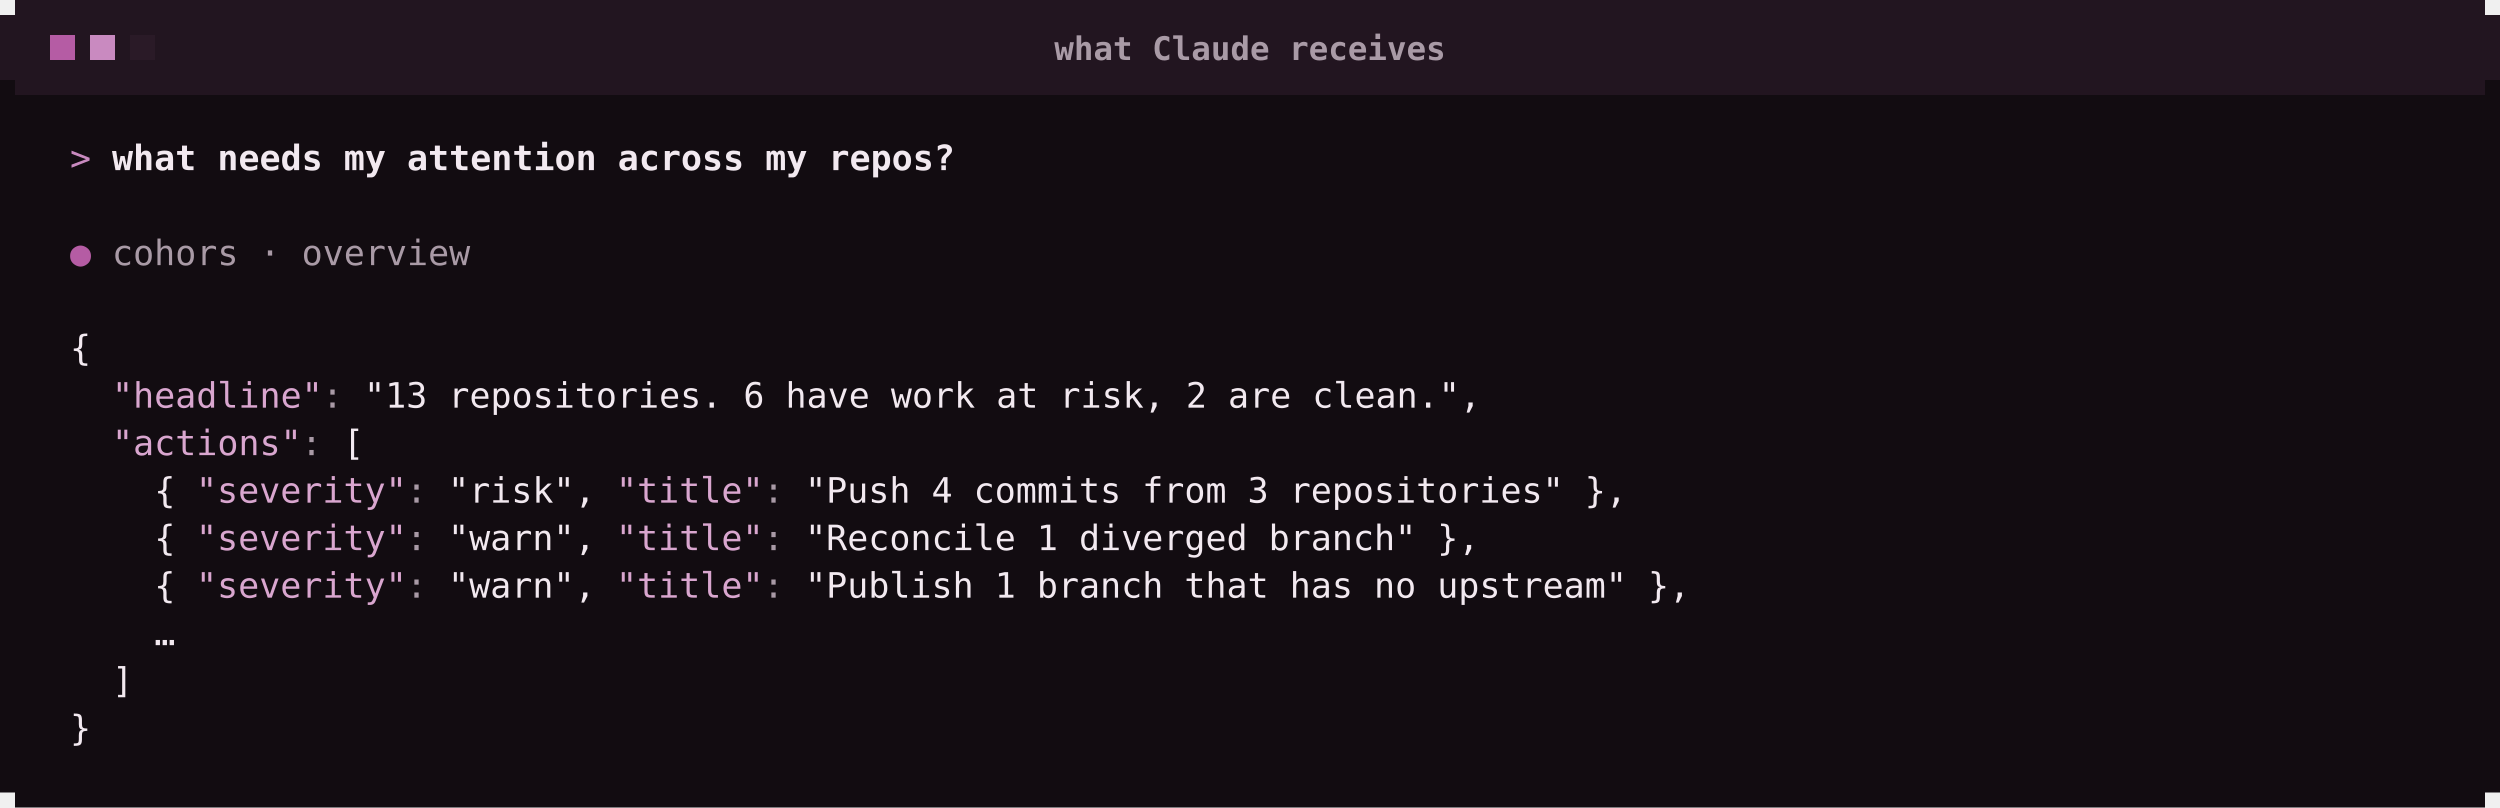
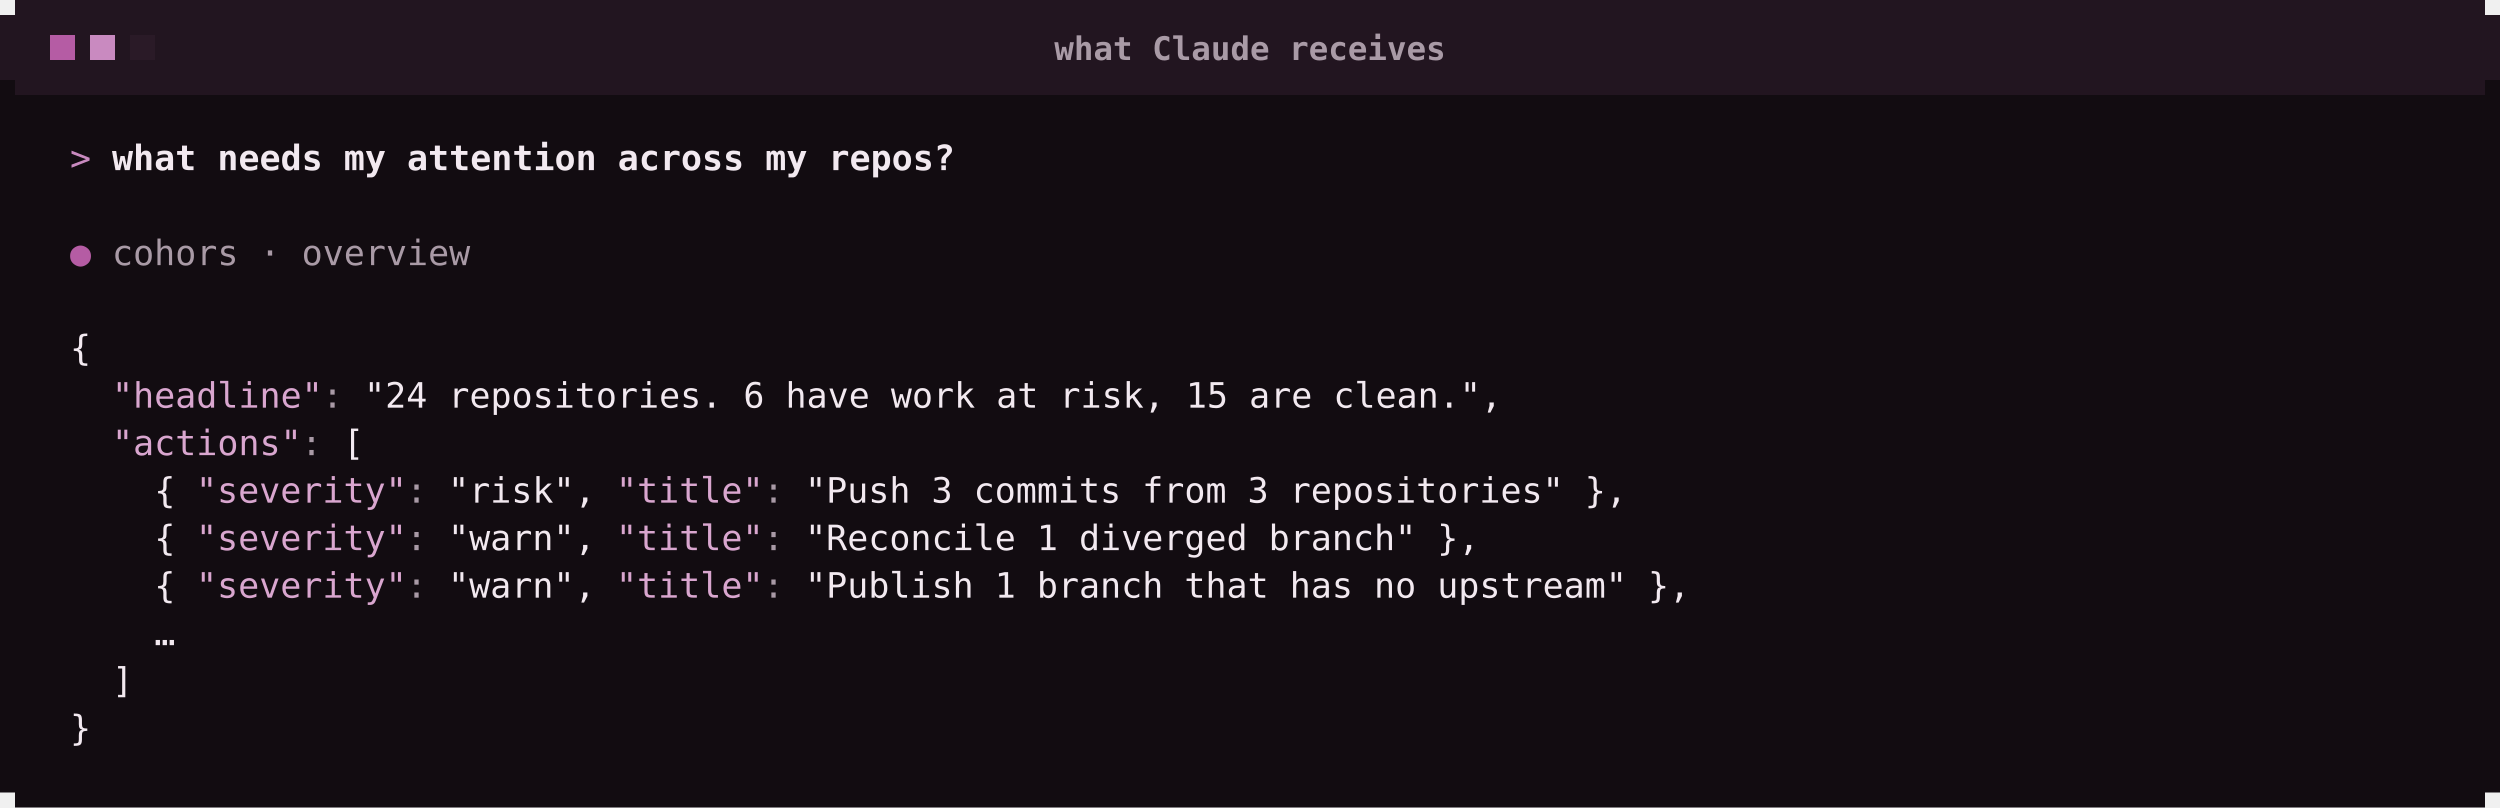
<svg xmlns="http://www.w3.org/2000/svg" width="1000" height="323" viewBox="0 0 1000 323" role="img" aria-labelledby="t d">
  <style>.f-panel{fill:#1A1219}.s-panel{stroke:#1A1219}.f-band{fill:#2A1A27}.s-band{stroke:#2A1A27}.f-bar{fill:#B55CA4}.s-bar{stroke:#B55CA4}.f-on-bar{fill:#FFFFFF}.s-on-bar{stroke:#FFFFFF}.f-accent{fill:#D9A6CF}.s-accent{stroke:#D9A6CF}.f-ink{fill:#F2E9F0}.s-ink{stroke:#F2E9F0}.f-sub{fill:#A99AA6}.s-sub{stroke:#A99AA6}.f-off{fill:#5A4A57}.s-off{stroke:#5A4A57}.f-cap{fill:#2A1A27}.s-cap{stroke:#2A1A27}.f-cap-edge{fill:#5A4A57}.s-cap-edge{stroke:#5A4A57}.f-term{fill:#120C11}.s-term{stroke:#120C11}.f-term-bar{fill:#221520}.s-term-bar{stroke:#221520}.f-term-ink{fill:#F2E9F0}.s-term-ink{stroke:#F2E9F0}.f-term-sub{fill:#A99AA6}.s-term-sub{stroke:#A99AA6}.f-term-prompt{fill:#D9A6CF}.s-term-prompt{stroke:#D9A6CF}.f-lavender{fill:#C98AC0}.s-lavender{stroke:#C98AC0}.f-orchid{fill:#B55CA4}.s-orchid{stroke:#B55CA4}.f-do-next{fill:#B55CA4}.f-risk{fill:#D9776E}.f-tasks{fill:#7FB08C}.f-commits{fill:#7E9CC2}.f-repos{fill:#5FAEA6}</style>
  <path d="M6 0h988v6h6v311h-6v6h-988v-6h-6v-311h6z" class="f-term" />
  <path d="M6 0h988v6h6v26h-6v6h-988v-6h-6v-26h6z" class="f-term-bar" />
  <rect x="20" y="14.0" width="10" height="10" class="f-orchid" />
  <rect x="36" y="14.0" width="10" height="10" class="f-lavender" />
  <rect x="52" y="14.0" width="10" height="10" class="f-band" />
  <text x="500.0" y="24.0" font-family="ui-monospace, SFMono-Regular, Menlo, Consolas, monospace" font-size="13" font-weight="600" class="f-term-sub" text-anchor="middle">what Claude receives</text>
  <text x="28.0" y="68.06" font-family="ui-monospace, SFMono-Regular, Menlo, Consolas, monospace" font-size="14" fill="#C98AC0" xml:space="preserve" textLength="8.4" lengthAdjust="spacing">&gt;</text>
  <text x="44.8" y="68.06" font-family="ui-monospace, SFMono-Regular, Menlo, Consolas, monospace" font-size="14" fill="#F2E9F0" font-weight="700" xml:space="preserve" textLength="336.0" lengthAdjust="spacing">what needs my attention across my repos?</text>
  <text x="28.0" y="106.06" font-family="ui-monospace, SFMono-Regular, Menlo, Consolas, monospace" font-size="14" fill="#B55CA4" xml:space="preserve" textLength="8.4" lengthAdjust="spacing">●</text>
  <text x="44.8" y="106.06" font-family="ui-monospace, SFMono-Regular, Menlo, Consolas, monospace" font-size="14" fill="#A99AA6" xml:space="preserve" textLength="142.8" lengthAdjust="spacing">cohors · overview</text>
  <text x="28.0" y="144.06" font-family="ui-monospace, SFMono-Regular, Menlo, Consolas, monospace" font-size="14" fill="#F2E9F0" xml:space="preserve" textLength="8.4" lengthAdjust="spacing">{</text>
  <text x="44.8" y="163.06" font-family="ui-monospace, SFMono-Regular, Menlo, Consolas, monospace" font-size="14" fill="#D9A6CF" xml:space="preserve" textLength="84.0" lengthAdjust="spacing">"headline"</text>
  <text x="128.8" y="163.06" font-family="ui-monospace, SFMono-Regular, Menlo, Consolas, monospace" font-size="14" fill="#A99AA6" xml:space="preserve" textLength="8.4" lengthAdjust="spacing">:</text>
-   <text x="137.2" y="163.06" font-family="ui-monospace, SFMono-Regular, Menlo, Consolas, monospace" font-size="14" fill="#F2E9F0" xml:space="preserve" textLength="453.6" lengthAdjust="spacing"> "13 repositories. 6 have work at risk, 2 are clean.",</text>
+   <text x="137.2" y="163.06" font-family="ui-monospace, SFMono-Regular, Menlo, Consolas, monospace" font-size="14" fill="#F2E9F0" xml:space="preserve" textLength="462.0" lengthAdjust="spacing"> "24 repositories. 6 have work at risk, 15 are clean.",</text>
  <text x="44.8" y="182.06" font-family="ui-monospace, SFMono-Regular, Menlo, Consolas, monospace" font-size="14" fill="#D9A6CF" xml:space="preserve" textLength="75.6" lengthAdjust="spacing">"actions"</text>
  <text x="120.4" y="182.06" font-family="ui-monospace, SFMono-Regular, Menlo, Consolas, monospace" font-size="14" fill="#A99AA6" xml:space="preserve" textLength="8.4" lengthAdjust="spacing">:</text>
  <text x="128.8" y="182.06" font-family="ui-monospace, SFMono-Regular, Menlo, Consolas, monospace" font-size="14" fill="#F2E9F0" xml:space="preserve" textLength="16.8" lengthAdjust="spacing"> [</text>
  <text x="28.0" y="201.06" font-family="ui-monospace, SFMono-Regular, Menlo, Consolas, monospace" font-size="14" fill="#F2E9F0" xml:space="preserve" textLength="50.4" lengthAdjust="spacing">    { </text>
  <text x="78.4" y="201.06" font-family="ui-monospace, SFMono-Regular, Menlo, Consolas, monospace" font-size="14" fill="#D9A6CF" xml:space="preserve" textLength="84.0" lengthAdjust="spacing">"severity"</text>
  <text x="162.4" y="201.06" font-family="ui-monospace, SFMono-Regular, Menlo, Consolas, monospace" font-size="14" fill="#A99AA6" xml:space="preserve" textLength="8.4" lengthAdjust="spacing">:</text>
  <text x="170.8" y="201.06" font-family="ui-monospace, SFMono-Regular, Menlo, Consolas, monospace" font-size="14" fill="#F2E9F0" xml:space="preserve" textLength="75.6" lengthAdjust="spacing"> "risk", </text>
  <text x="246.4" y="201.06" font-family="ui-monospace, SFMono-Regular, Menlo, Consolas, monospace" font-size="14" fill="#D9A6CF" xml:space="preserve" textLength="58.8" lengthAdjust="spacing">"title"</text>
  <text x="305.2" y="201.06" font-family="ui-monospace, SFMono-Regular, Menlo, Consolas, monospace" font-size="14" fill="#A99AA6" xml:space="preserve" textLength="8.4" lengthAdjust="spacing">:</text>
-   <text x="313.6" y="201.06" font-family="ui-monospace, SFMono-Regular, Menlo, Consolas, monospace" font-size="14" fill="#F2E9F0" xml:space="preserve" textLength="336.0" lengthAdjust="spacing"> "Push 4 commits from 3 repositories" },</text>
+   <text x="313.6" y="201.06" font-family="ui-monospace, SFMono-Regular, Menlo, Consolas, monospace" font-size="14" fill="#F2E9F0" xml:space="preserve" textLength="336.0" lengthAdjust="spacing"> "Push 3 commits from 3 repositories" },</text>
  <text x="28.0" y="220.06" font-family="ui-monospace, SFMono-Regular, Menlo, Consolas, monospace" font-size="14" fill="#F2E9F0" xml:space="preserve" textLength="50.4" lengthAdjust="spacing">    { </text>
  <text x="78.4" y="220.06" font-family="ui-monospace, SFMono-Regular, Menlo, Consolas, monospace" font-size="14" fill="#D9A6CF" xml:space="preserve" textLength="84.0" lengthAdjust="spacing">"severity"</text>
  <text x="162.4" y="220.06" font-family="ui-monospace, SFMono-Regular, Menlo, Consolas, monospace" font-size="14" fill="#A99AA6" xml:space="preserve" textLength="8.4" lengthAdjust="spacing">:</text>
  <text x="170.8" y="220.06" font-family="ui-monospace, SFMono-Regular, Menlo, Consolas, monospace" font-size="14" fill="#F2E9F0" xml:space="preserve" textLength="75.6" lengthAdjust="spacing"> "warn", </text>
  <text x="246.4" y="220.06" font-family="ui-monospace, SFMono-Regular, Menlo, Consolas, monospace" font-size="14" fill="#D9A6CF" xml:space="preserve" textLength="58.8" lengthAdjust="spacing">"title"</text>
  <text x="305.2" y="220.06" font-family="ui-monospace, SFMono-Regular, Menlo, Consolas, monospace" font-size="14" fill="#A99AA6" xml:space="preserve" textLength="8.4" lengthAdjust="spacing">:</text>
  <text x="313.6" y="220.06" font-family="ui-monospace, SFMono-Regular, Menlo, Consolas, monospace" font-size="14" fill="#F2E9F0" xml:space="preserve" textLength="277.2" lengthAdjust="spacing"> "Reconcile 1 diverged branch" },</text>
  <text x="28.0" y="239.06" font-family="ui-monospace, SFMono-Regular, Menlo, Consolas, monospace" font-size="14" fill="#F2E9F0" xml:space="preserve" textLength="50.4" lengthAdjust="spacing">    { </text>
  <text x="78.4" y="239.06" font-family="ui-monospace, SFMono-Regular, Menlo, Consolas, monospace" font-size="14" fill="#D9A6CF" xml:space="preserve" textLength="84.0" lengthAdjust="spacing">"severity"</text>
  <text x="162.4" y="239.06" font-family="ui-monospace, SFMono-Regular, Menlo, Consolas, monospace" font-size="14" fill="#A99AA6" xml:space="preserve" textLength="8.4" lengthAdjust="spacing">:</text>
  <text x="170.8" y="239.06" font-family="ui-monospace, SFMono-Regular, Menlo, Consolas, monospace" font-size="14" fill="#F2E9F0" xml:space="preserve" textLength="75.6" lengthAdjust="spacing"> "warn", </text>
  <text x="246.4" y="239.06" font-family="ui-monospace, SFMono-Regular, Menlo, Consolas, monospace" font-size="14" fill="#D9A6CF" xml:space="preserve" textLength="58.8" lengthAdjust="spacing">"title"</text>
  <text x="305.2" y="239.06" font-family="ui-monospace, SFMono-Regular, Menlo, Consolas, monospace" font-size="14" fill="#A99AA6" xml:space="preserve" textLength="8.4" lengthAdjust="spacing">:</text>
  <text x="313.6" y="239.06" font-family="ui-monospace, SFMono-Regular, Menlo, Consolas, monospace" font-size="14" fill="#F2E9F0" xml:space="preserve" textLength="361.2" lengthAdjust="spacing"> "Publish 1 branch that has no upstream" },</text>
  <text x="28.0" y="258.06" font-family="ui-monospace, SFMono-Regular, Menlo, Consolas, monospace" font-size="14" fill="#F2E9F0" xml:space="preserve" textLength="42.0" lengthAdjust="spacing">    …</text>
  <text x="28.0" y="277.06" font-family="ui-monospace, SFMono-Regular, Menlo, Consolas, monospace" font-size="14" fill="#F2E9F0" xml:space="preserve" textLength="25.2" lengthAdjust="spacing">  ]</text>
  <text x="28.0" y="296.06" font-family="ui-monospace, SFMono-Regular, Menlo, Consolas, monospace" font-size="14" fill="#F2E9F0" xml:space="preserve" textLength="8.4" lengthAdjust="spacing">}</text>
</svg>
